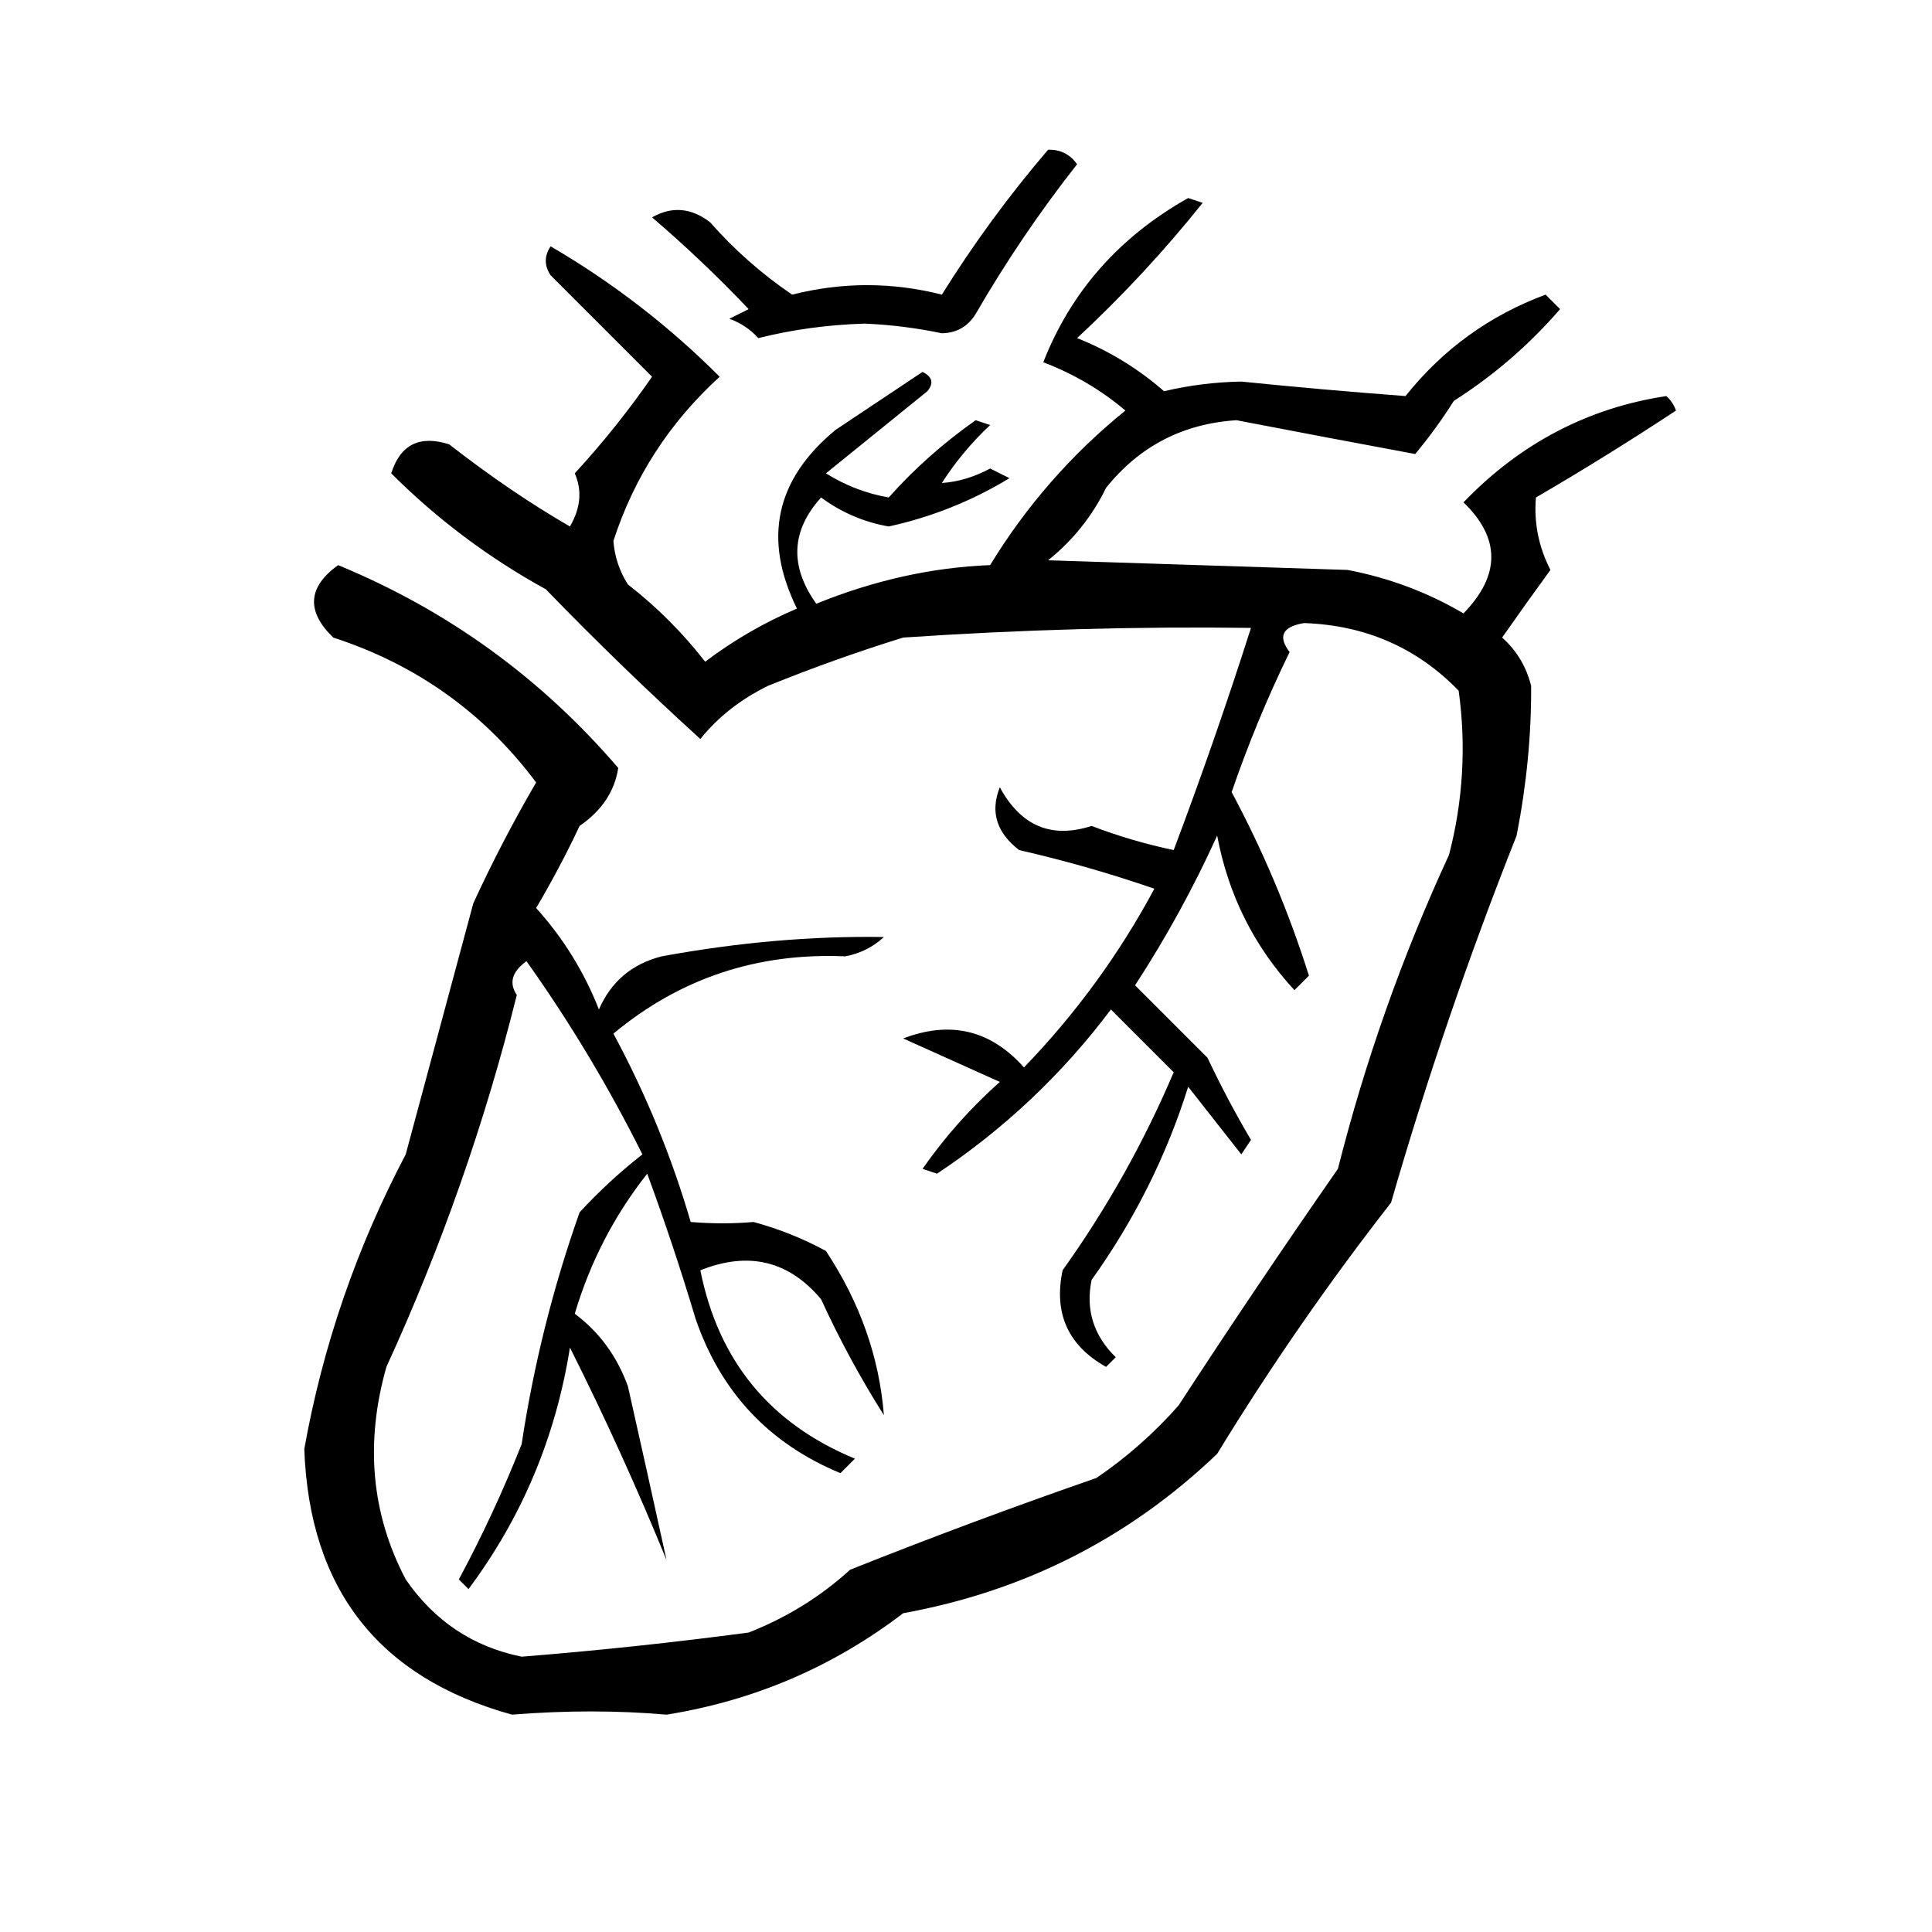
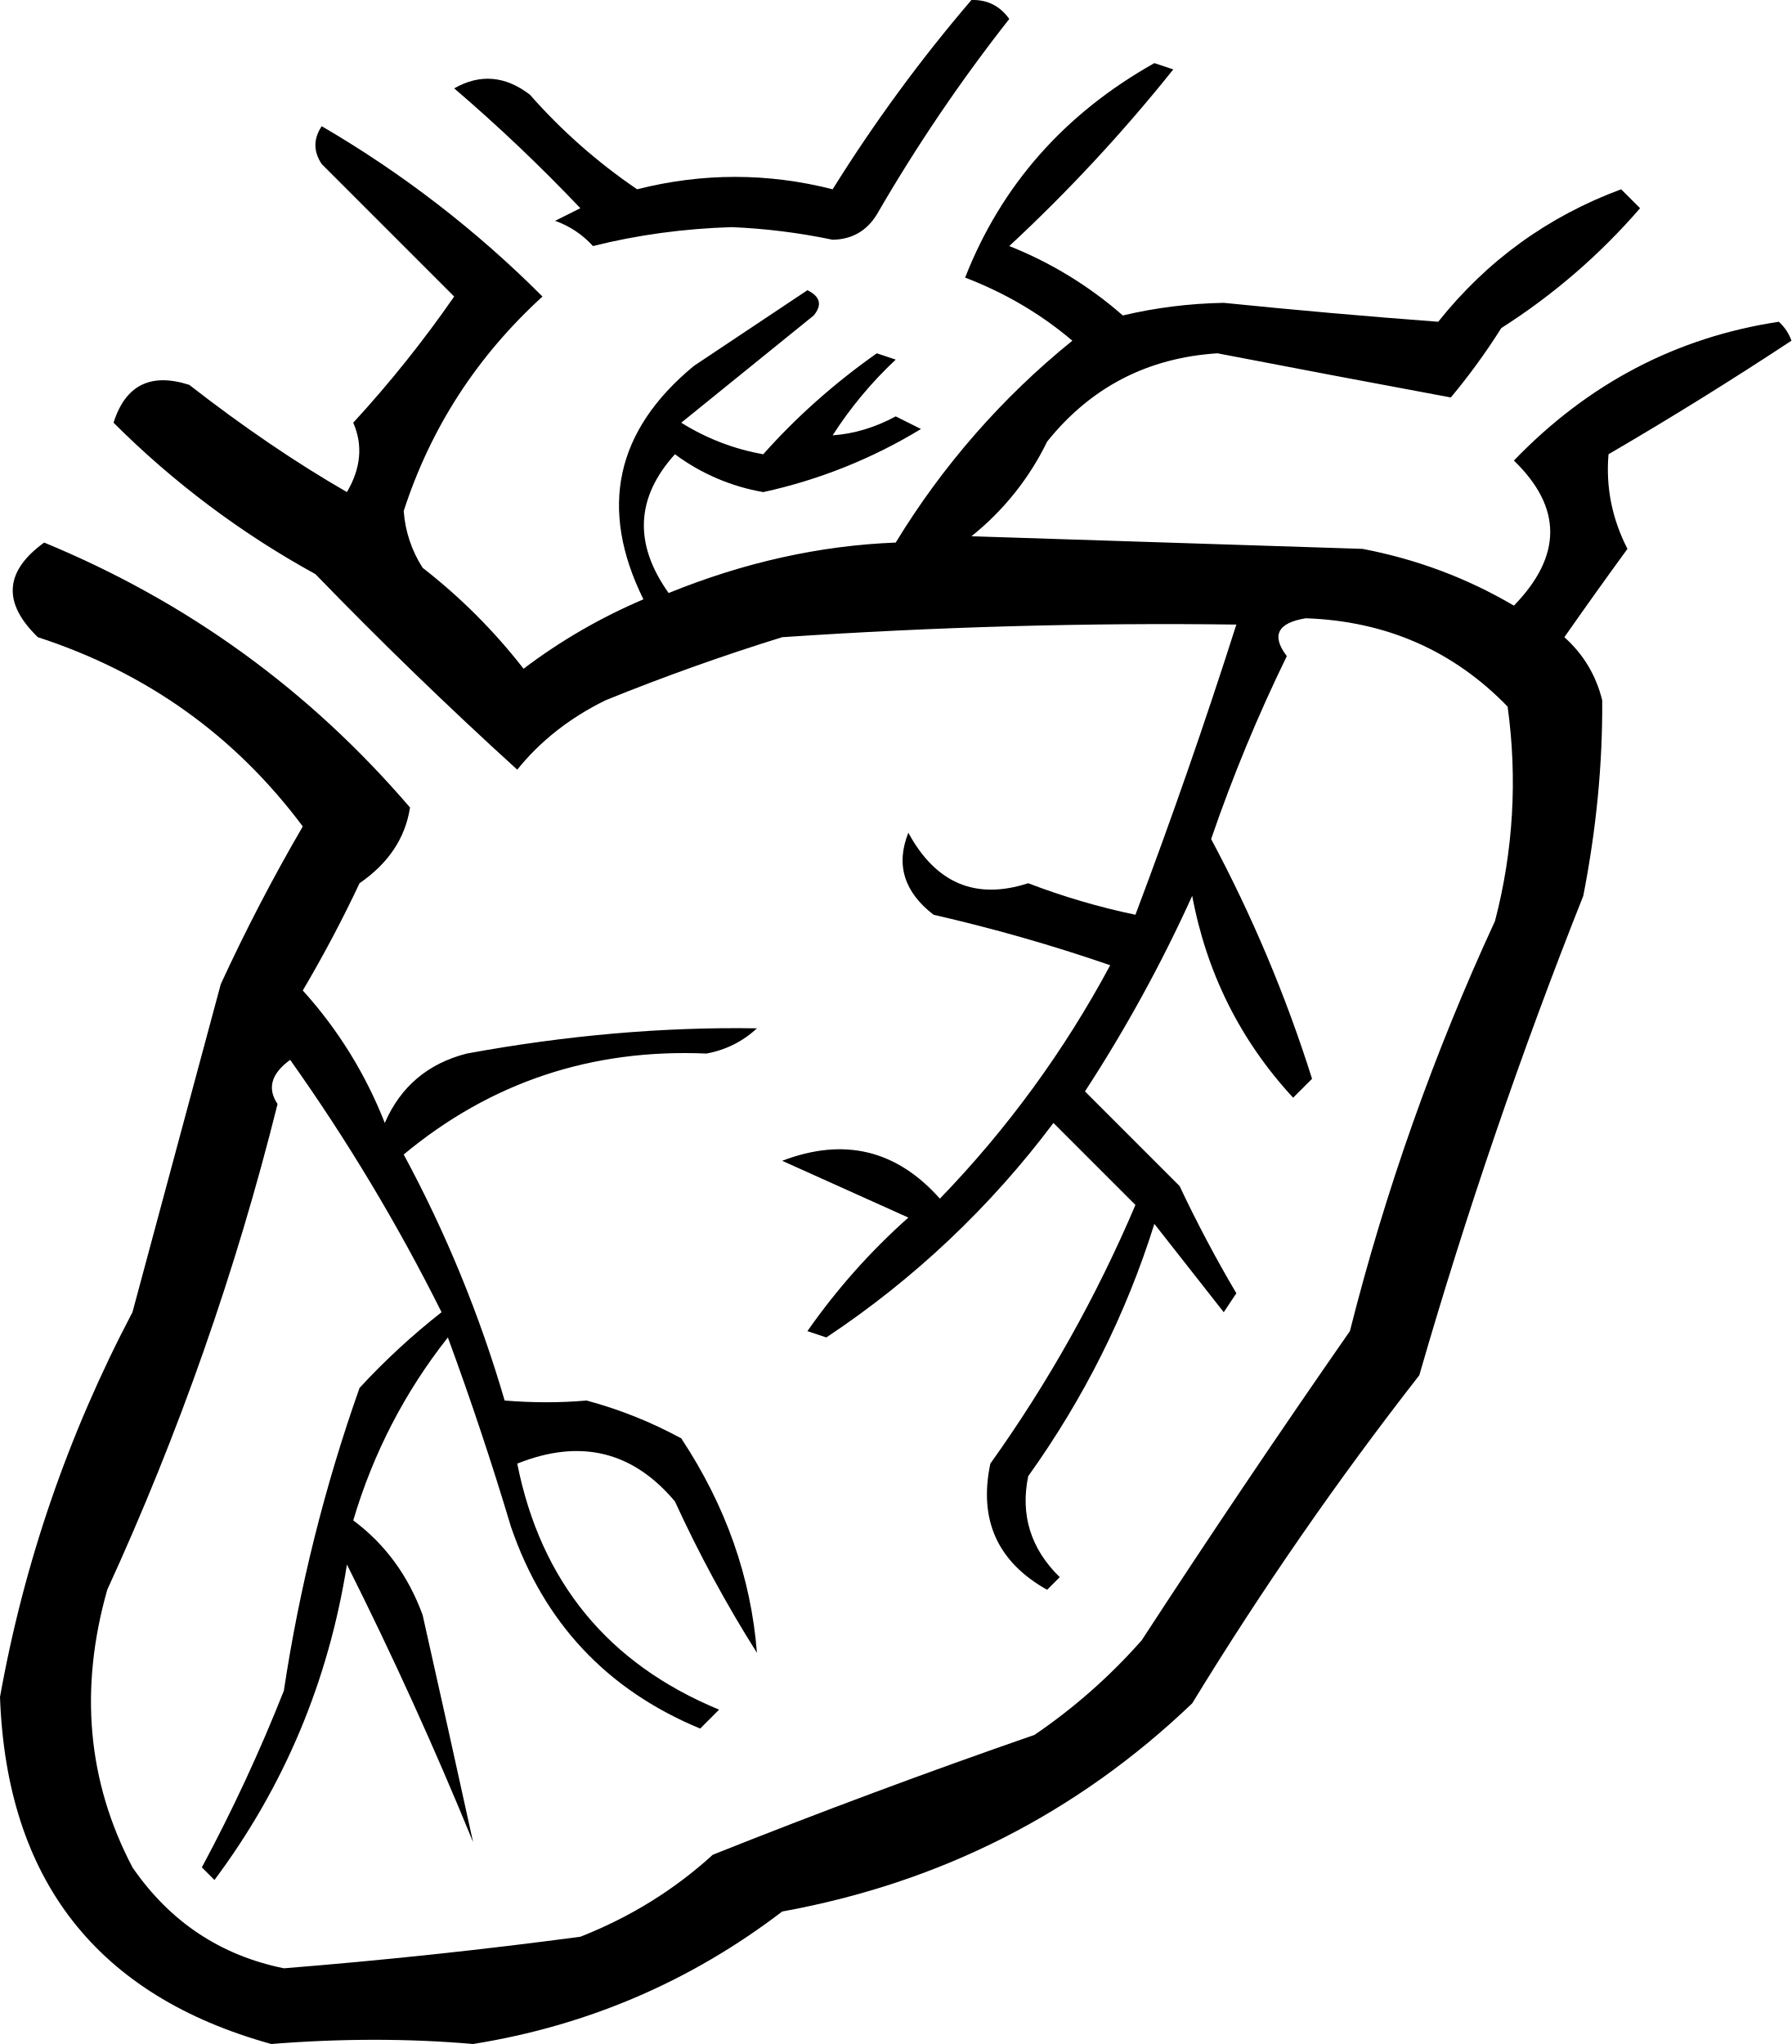
- <svg xmlns="http://www.w3.org/2000/svg" width="200" height="200">
-   <path d="M108.5 15.5q1.884-.058 3 1.5A132 132 0 0 0 101 32.5q-1.206 1.957-3.5 2a49 49 0 0 0-8-1q-5.73.178-11 1.5a7.3 7.3 0 0 0-3-2l2-1a133 133 0 0 0-10-9.5q3.075-1.744 6 .5a45 45 0 0 0 8.5 7.5q7.77-1.965 15.5 0 4.958-7.95 11-15" />
-   <path d="M72.5 76.5a349 349 0 0 1-16-15.5 70.8 70.8 0 0 1-16-12q1.415-4.47 6-3 6.435 5.008 12.5 8.5 1.664-2.845.5-5.5a93 93 0 0 0 8-10L57 28.5q-1-1.5 0-3A85.7 85.7 0 0 1 74.5 39q-7.797 7.114-11 17a9.6 9.6 0 0 0 1.5 4.5q4.5 3.5 8 8a44.7 44.7 0 0 1 9.5-5.5q-5.325-10.803 4-18.5l9-6q1.532.752.5 2L85.5 49a18.1 18.1 0 0 0 6.5 2.5q3.94-4.43 9-8l1.5.5a31.6 31.6 0 0 0-5 6q2.517-.168 5-1.5l2 1a40.7 40.7 0 0 1-12.5 5 16.4 16.4 0 0 1-7-3q-4.664 5.156-.5 11 8.966-3.645 18-4a62.1 62.1 0 0 1 14-16q-3.756-3.186-8.5-5 4.31-10.985 15-17l1.5.5a129 129 0 0 1-13 14 31 31 0 0 1 9 5.5q3.915-.925 8-1 8.555.868 17 1.5 5.797-7.272 14.5-10.5l1.5 1.5a50 50 0 0 1-11 9.5 51 51 0 0 1-4 5.5 2813 2813 0 0 1-18.5-3.5q-8.319.535-13.5 7a21.76 21.76 0 0 1-6 7.5l31 1q6.441 1.228 12 4.5 5.758-5.925 0-11.5 8.823-9.158 21-11 .686.621 1 1.5a308 308 0 0 1-14.5 9q-.336 3.915 1.5 7.5a433 433 0 0 0-5 7q2.265 2.027 3 5 .054 7.547-1.5 15.5a414 414 0 0 0-13 38 276 276 0 0 0-18 26q-13.674 13.074-32.5 16.5-10.892 8.319-24.5 10.5-7.666-.666-16 0-20.714-5.738-21.5-27.5 2.865-15.998 10.5-30.5l7-26A146 146 0 0 1 55.5 81q-8.06-10.792-21-15-4.22-4.08.5-7.5 17.02 7.02 29 21-.558 3.63-4 6a103 103 0 0 1-4.5 8.5 34.2 34.2 0 0 1 6.5 10.5q1.875-4.321 6.5-5.5 11.862-2.177 23-2-1.684 1.566-4 2-13.662-.594-24 8a100 100 0 0 1 8 19.5q3.363.275 6.5 0 3.945 1.064 7.5 3 5.289 7.998 6 17a102 102 0 0 1-6.5-12q-5.024-5.99-12.5-3 2.803 14.05 16 19.5l-1.5 1.5q-11.096-4.596-15-16a255 255 0 0 0-5-15q-5.124 6.496-7.5 14.5 3.79 2.818 5.5 7.5 2.05 9.112 4 18a312 312 0 0 0-10-22q-2.204 13.883-10.5 25l-1-1a133 133 0 0 0 6.5-14 130 130 0 0 1 6-24 55 55 0 0 1 6.5-6 151 151 0 0 0-12-20q-2.254 1.635-1 3.5A219.6 219.6 0 0 1 40 141.5q-3.348 11.814 2 22 4.443 6.46 12 8a451 451 0 0 0 23.5-2.5q5.922-2.327 10.5-6.5a597 597 0 0 1 25.5-9.5 45.3 45.3 0 0 0 8.5-7.5 960 960 0 0 1 16.5-24.5A186 186 0 0 1 150 88.5a43.4 43.4 0 0 0 1-17q-6.462-6.666-16-7-3.366.55-1.5 3a127 127 0 0 0-6 14.5 111 111 0 0 1 8 19l-1.5 1.5q-6.272-6.79-8-16a116.4 116.4 0 0 1-8.5 15.5l7.5 7.5a104 104 0 0 0 4.5 8.5l-1 1.5-5.5-7q-3.352 10.705-10 20-.947 4.625 2.5 8l-1 1q-5.909-3.318-4.5-10a107.5 107.5 0 0 0 11.5-20.5l-6.5-6.5a72.8 72.8 0 0 1-18 17l-1.5-.5a51.5 51.5 0 0 1 8-9q-5.009-2.25-10-4.5 7.341-2.806 12.5 3A83 83 0 0 0 119.5 92a135 135 0 0 0-14-4q-3.515-2.712-2-6.5 3.272 6.022 9.5 4a55.6 55.6 0 0 0 8.5 2.5 468 468 0 0 0 8-23q-17.673-.236-36 1a175 175 0 0 0-14 5q-4.254 2.086-7 5.5M72.5 76.5q2 1 0 0" />
+ <svg xmlns="http://www.w3.org/2000/svg" width="142" height="162.002">
+   <path d="M77 .002q1.884-.058 3 1.5a132 132 0 0 0-10.5 15.5q-1.206 1.957-3.5 2a49 49 0 0 0-8-1q-5.73.178-11 1.5a7.3 7.3 0 0 0-3-2l2-1a133 133 0 0 0-10-9.5q3.075-1.744 6 .5a45 45 0 0 0 8.5 7.5q7.77-1.965 15.5 0 4.958-7.95 11-15" />
+   <path d="M41 61.002a349 349 0 0 1-16-15.5 70.8 70.8 0 0 1-16-12q1.415-4.47 6-3 6.435 5.008 12.5 8.5 1.664-2.845.5-5.5a93 93 0 0 0 8-10l-10.5-10.5q-1-1.5 0-3a85.7 85.7 0 0 1 17.5 13.5q-7.797 7.114-11 17a9.6 9.6 0 0 0 1.5 4.5q4.5 3.5 8 8a44.7 44.7 0 0 1 9.5-5.5q-5.325-10.803 4-18.5l9-6q1.532.752.5 2l-10.5 8.5a18.1 18.1 0 0 0 6.5 2.5q3.94-4.43 9-8l1.5.5a31.6 31.6 0 0 0-5 6q2.517-.168 5-1.5l2 1a40.7 40.7 0 0 1-12.5 5 16.4 16.4 0 0 1-7-3q-4.664 5.156-.5 11 8.966-3.645 18-4a62.1 62.1 0 0 1 14-16q-3.756-3.186-8.5-5 4.31-10.985 15-17l1.5.5a129 129 0 0 1-13 14 31 31 0 0 1 9 5.5q3.915-.925 8-1 8.555.868 17 1.5 5.797-7.272 14.5-10.5l1.5 1.5a50 50 0 0 1-11 9.5 51 51 0 0 1-4 5.5 2813 2813 0 0 1-18.5-3.5q-8.319.535-13.5 7a21.76 21.76 0 0 1-6 7.5l31 1q6.441 1.228 12 4.5 5.758-5.925 0-11.5 8.823-9.158 21-11 .686.621 1 1.5a308 308 0 0 1-14.5 9q-.336 3.915 1.5 7.5a433 433 0 0 0-5 7q2.265 2.027 3 5 .054 7.547-1.5 15.5a414 414 0 0 0-13 38 276 276 0 0 0-18 26q-13.674 13.074-32.5 16.5-10.892 8.32-24.5 10.5-7.666-.666-16 0-20.714-5.738-21.5-27.5 2.865-15.998 10.5-30.5l7-26a146 146 0 0 1 6.5-12.5q-8.06-10.792-21-15-4.22-4.08.5-7.5 17.02 7.02 29 21-.558 3.63-4 6a103 103 0 0 1-4.5 8.5 34.2 34.2 0 0 1 6.5 10.5q1.875-4.32 6.5-5.5 11.862-2.177 23-2-1.684 1.566-4 2-13.662-.594-24 8a100 100 0 0 1 8 19.5q3.363.275 6.5 0 3.945 1.064 7.5 3 5.289 7.998 6 17a102 102 0 0 1-6.5-12q-5.024-5.99-12.5-3 2.803 14.05 16 19.5l-1.5 1.5q-11.096-4.596-15-16a255 255 0 0 0-5-15q-5.124 6.496-7.5 14.5 3.79 2.818 5.5 7.5 2.05 9.112 4 18a312 312 0 0 0-10-22q-2.204 13.883-10.5 25l-1-1a133 133 0 0 0 6.5-14 130 130 0 0 1 6-24 55 55 0 0 1 6.5-6 151 151 0 0 0-12-20q-2.254 1.635-1 3.5a219.6 219.6 0 0 1-13.5 38.5q-3.348 11.814 2 22 4.443 6.46 12 8a451 451 0 0 0 23.5-2.5q5.922-2.327 10.5-6.5a597 597 0 0 1 25.5-9.5 45.3 45.3 0 0 0 8.5-7.5 960 960 0 0 1 16.5-24.5 186 186 0 0 1 11.5-32.5 43.4 43.4 0 0 0 1-17q-6.462-6.666-16-7-3.366.55-1.5 3a127 127 0 0 0-6 14.5 111 111 0 0 1 8 19l-1.5 1.5q-6.272-6.79-8-16a116.4 116.4 0 0 1-8.5 15.5l7.5 7.5a104 104 0 0 0 4.5 8.5l-1 1.5-5.5-7q-3.352 10.705-10 20-.947 4.625 2.5 8l-1 1q-5.909-3.318-4.5-10a107.5 107.5 0 0 0 11.5-20.5l-6.5-6.5a72.8 72.8 0 0 1-18 17l-1.5-.5a51.5 51.5 0 0 1 8-9q-5.009-2.25-10-4.5 7.341-2.806 12.5 3a83 83 0 0 0 13.5-18.5 135 135 0 0 0-14-4q-3.515-2.712-2-6.5 3.272 6.022 9.5 4a55.6 55.6 0 0 0 8.5 2.5 468 468 0 0 0 8-23q-17.673-.236-36 1a175 175 0 0 0-14 5q-4.254 2.086-7 5.5m0 0q2 1 0 0" />
</svg>
